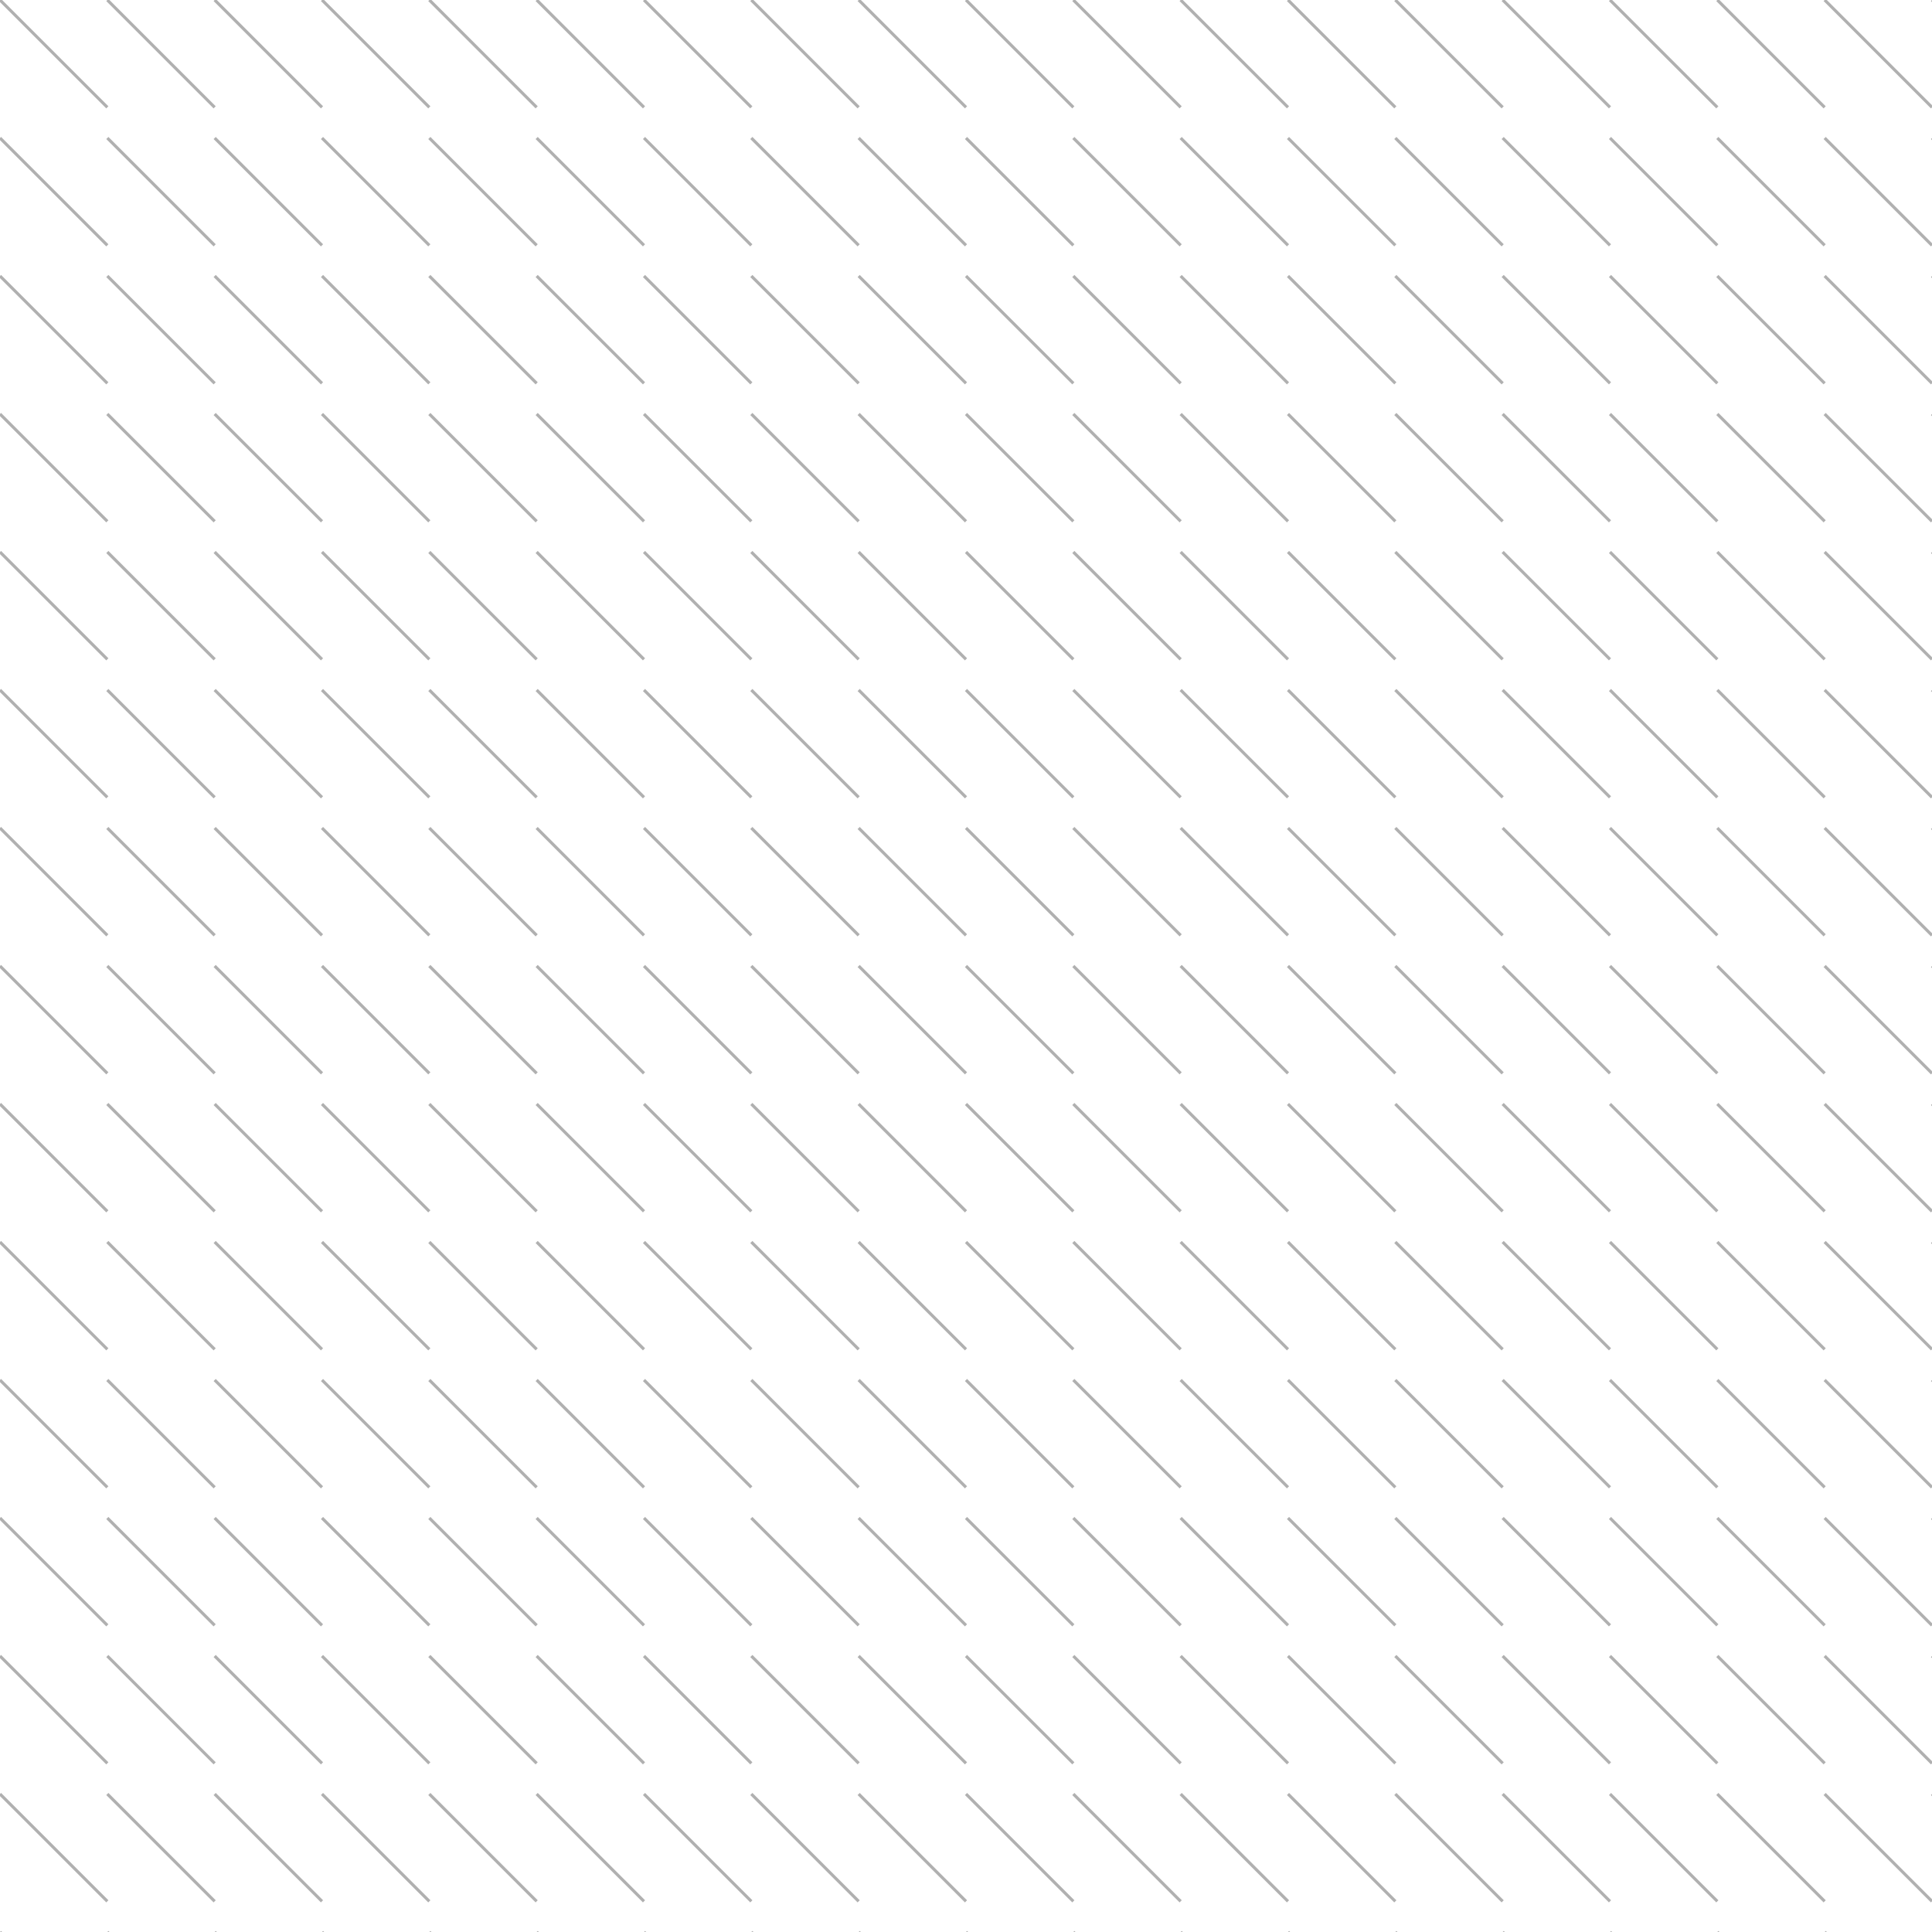
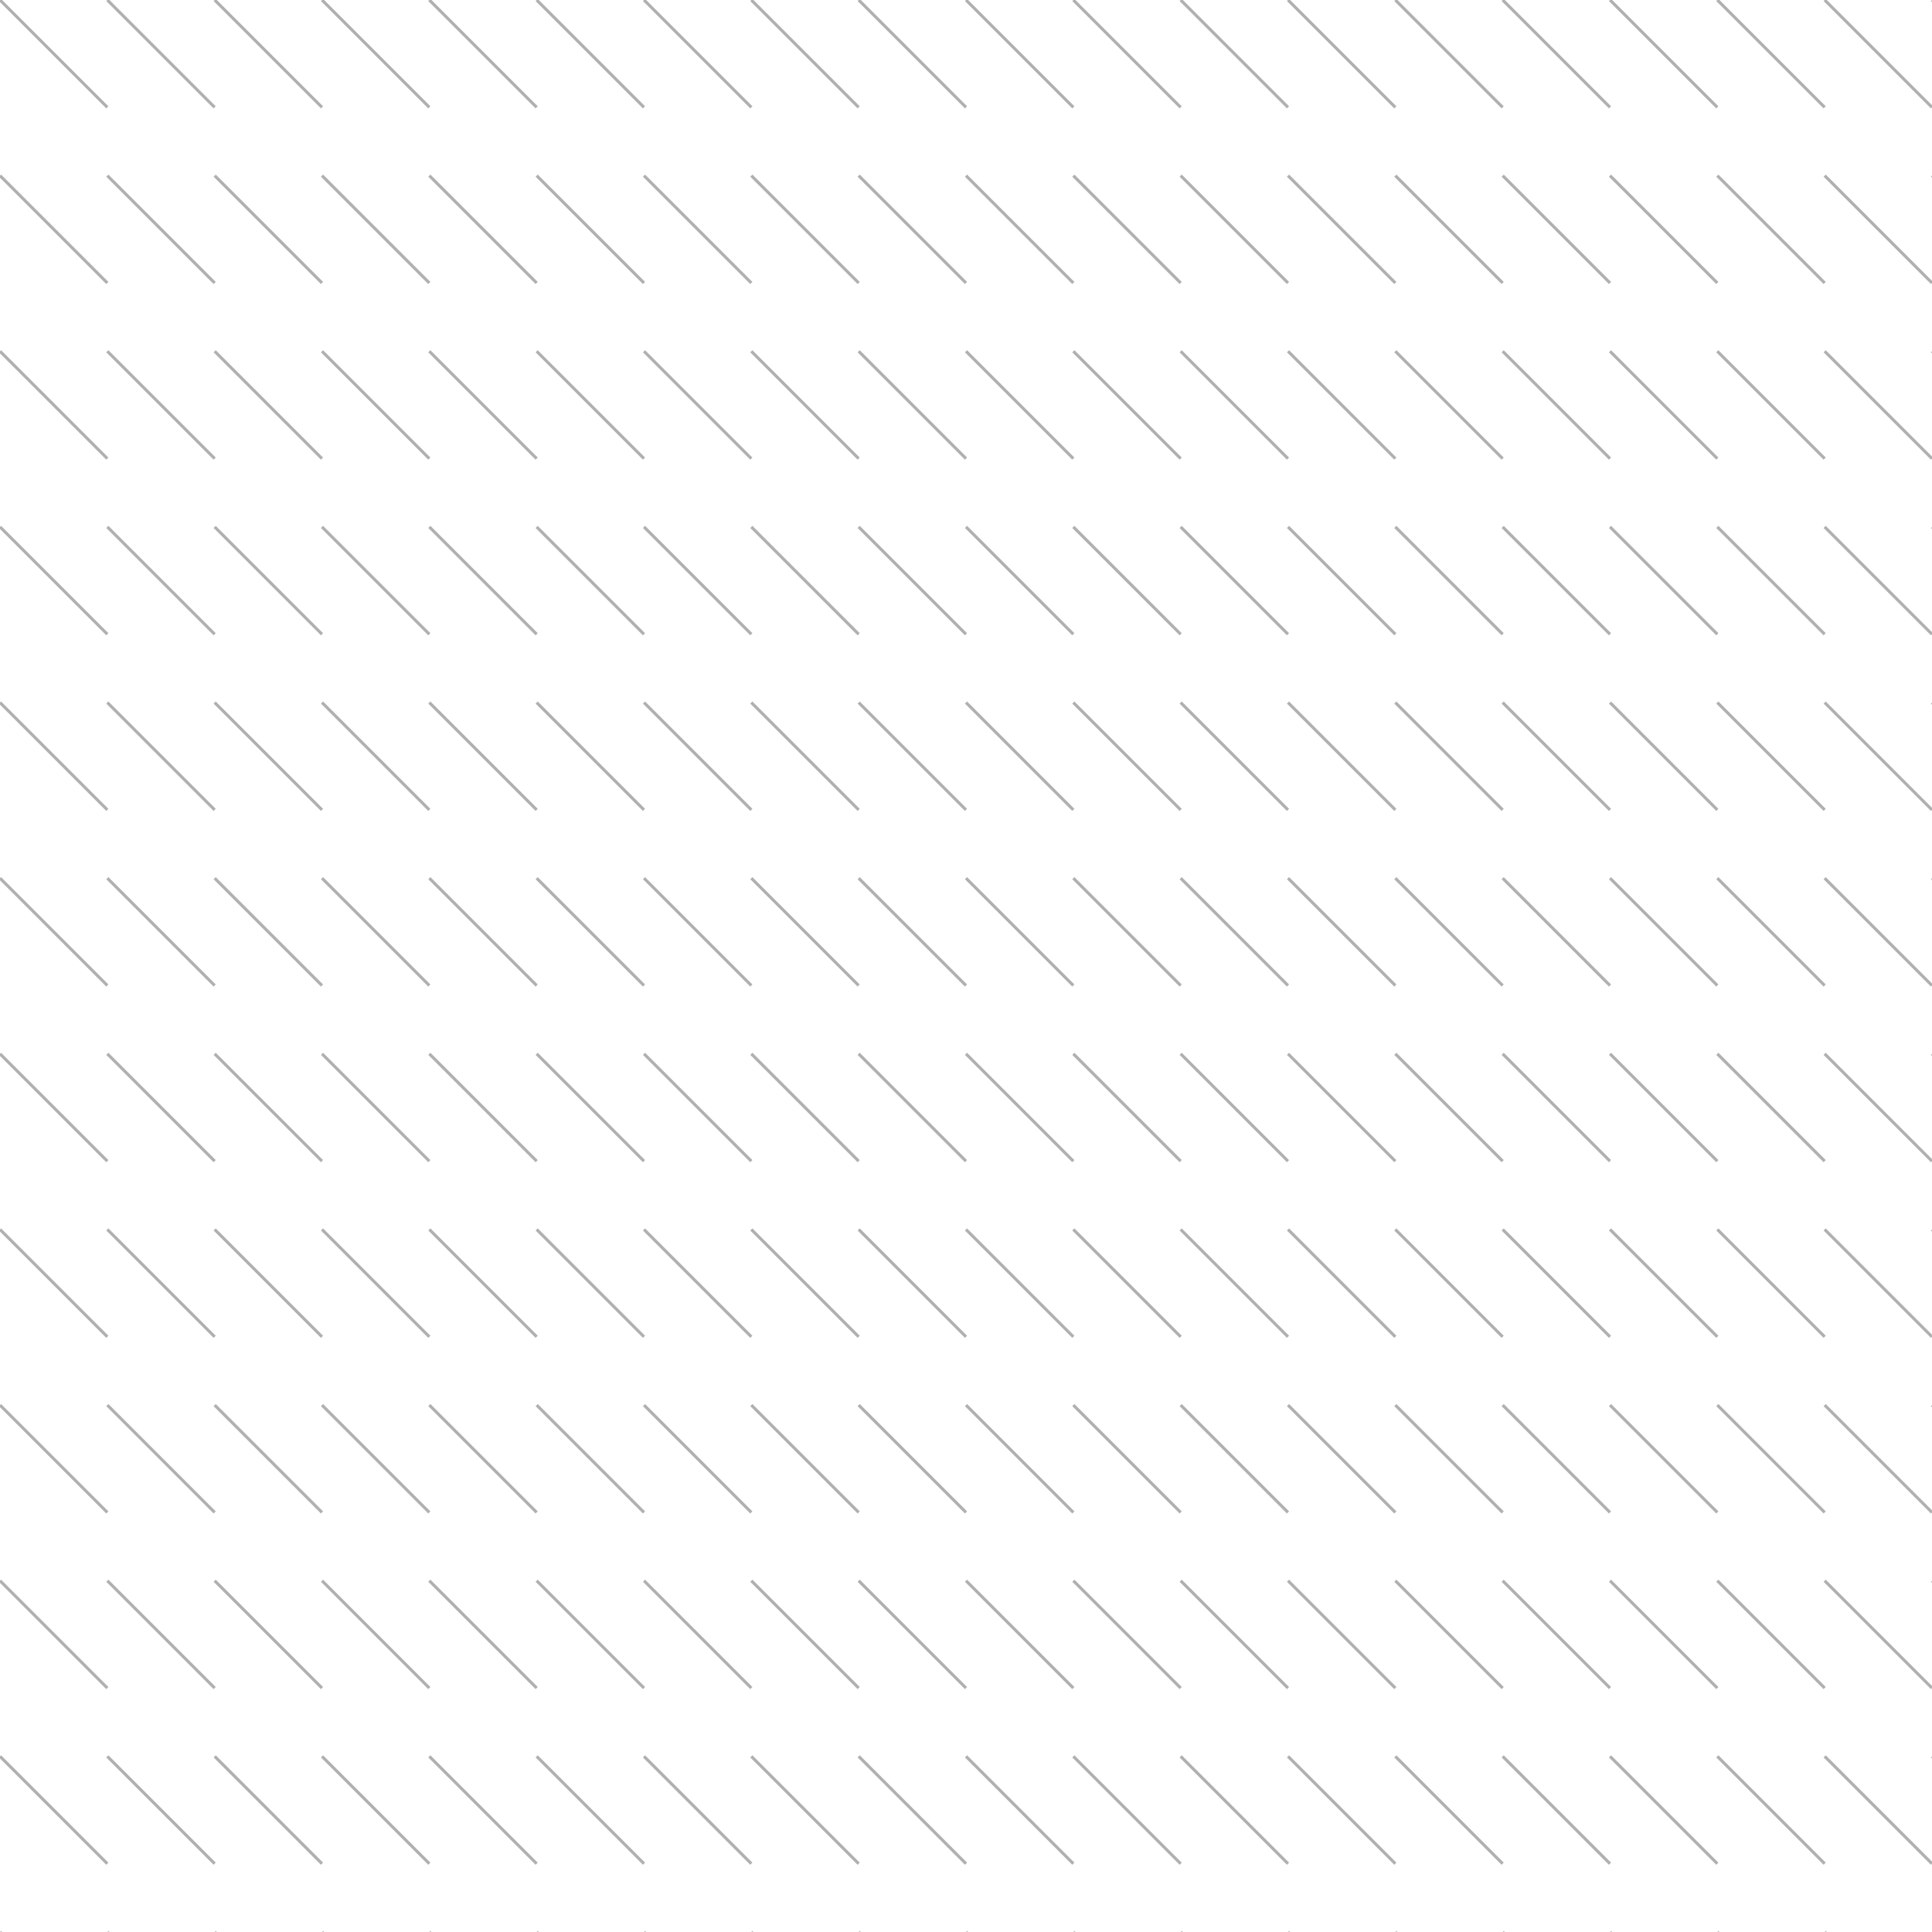
<svg xmlns="http://www.w3.org/2000/svg" version="1.1" viewBox="0 0 800 800" width="800" height="800">
  <g stroke-width="1.25" stroke="hsla(0, 0%, 69%, 1.00)" fill="none">
    <line x1="0" y1="0" x2="44.444" y2="44.444" />
    <line x1="44.444" y1="0" x2="88.889" y2="44.444" />
    <line x1="88.889" y1="0" x2="133.333" y2="44.444" />
    <line x1="133.333" y1="0" x2="177.778" y2="44.444" />
    <line x1="177.778" y1="0" x2="222.222" y2="44.444" />
    <line x1="222.222" y1="0" x2="266.667" y2="44.444" />
    <line x1="266.667" y1="0" x2="311.111" y2="44.444" />
    <line x1="311.111" y1="0" x2="355.556" y2="44.444" />
    <line x1="355.556" y1="0" x2="400" y2="44.444" />
    <line x1="400" y1="0" x2="444.444" y2="44.444" />
    <line x1="444.444" y1="0" x2="488.889" y2="44.444" />
    <line x1="488.889" y1="0" x2="533.333" y2="44.444" />
    <line x1="533.333" y1="0" x2="577.778" y2="44.444" />
    <line x1="577.778" y1="0" x2="622.222" y2="44.444" />
    <line x1="622.222" y1="0" x2="666.667" y2="44.444" />
    <line x1="666.667" y1="0" x2="711.111" y2="44.444" />
    <line x1="711.111" y1="0" x2="755.556" y2="44.444" />
    <line x1="755.556" y1="0" x2="800" y2="44.444" />
    <line x1="800" y1="0" x2="844.444" y2="44.444" />
-     <line x1="0" y1="57.143" x2="44.444" y2="101.587" />
-     <line x1="44.444" y1="57.143" x2="88.889" y2="101.587" />
-     <line x1="88.889" y1="57.143" x2="133.333" y2="101.587" />
-     <line x1="133.333" y1="57.143" x2="177.778" y2="101.587" />
-     <line x1="177.778" y1="57.143" x2="222.222" y2="101.587" />
-     <line x1="222.222" y1="57.143" x2="266.667" y2="101.587" />
-     <line x1="266.667" y1="57.143" x2="311.111" y2="101.587" />
-     <line x1="311.111" y1="57.143" x2="355.556" y2="101.587" />
-     <line x1="355.556" y1="57.143" x2="400" y2="101.587" />
-     <line x1="400" y1="57.143" x2="444.444" y2="101.587" />
-     <line x1="444.444" y1="57.143" x2="488.889" y2="101.587" />
-     <line x1="488.889" y1="57.143" x2="533.333" y2="101.587" />
-     <line x1="533.333" y1="57.143" x2="577.778" y2="101.587" />
-     <line x1="577.778" y1="57.143" x2="622.222" y2="101.587" />
-     <line x1="622.222" y1="57.143" x2="666.667" y2="101.587" />
-     <line x1="666.667" y1="57.143" x2="711.111" y2="101.587" />
-     <line x1="711.111" y1="57.143" x2="755.556" y2="101.587" />
-     <line x1="755.556" y1="57.143" x2="800" y2="101.587" />
-     <line x1="800" y1="57.143" x2="844.444" y2="101.587" />
-     <line x1="0" y1="114.286" x2="44.444" y2="158.73" />
-     <line x1="44.444" y1="114.286" x2="88.889" y2="158.73" />
-     <line x1="88.889" y1="114.286" x2="133.333" y2="158.73" />
-     <line x1="133.333" y1="114.286" x2="177.778" y2="158.73" />
-     <line x1="177.778" y1="114.286" x2="222.222" y2="158.73" />
-     <line x1="222.222" y1="114.286" x2="266.667" y2="158.73" />
-     <line x1="266.667" y1="114.286" x2="311.111" y2="158.73" />
-     <line x1="311.111" y1="114.286" x2="355.556" y2="158.73" />
-     <line x1="355.556" y1="114.286" x2="400" y2="158.73" />
-     <line x1="400" y1="114.286" x2="444.444" y2="158.73" />
-     <line x1="444.444" y1="114.286" x2="488.889" y2="158.73" />
-     <line x1="488.889" y1="114.286" x2="533.333" y2="158.73" />
-     <line x1="533.333" y1="114.286" x2="577.778" y2="158.73" />
-     <line x1="577.778" y1="114.286" x2="622.222" y2="158.73" />
-     <line x1="622.222" y1="114.286" x2="666.667" y2="158.73" />
-     <line x1="666.667" y1="114.286" x2="711.111" y2="158.73" />
-     <line x1="711.111" y1="114.286" x2="755.556" y2="158.73" />
-     <line x1="755.556" y1="114.286" x2="800" y2="158.73" />
-     <line x1="800" y1="114.286" x2="844.444" y2="158.73" />
-     <line x1="0" y1="171.429" x2="44.444" y2="215.873" />
-     <line x1="44.444" y1="171.429" x2="88.889" y2="215.873" />
-     <line x1="88.889" y1="171.429" x2="133.333" y2="215.873" />
-     <line x1="133.333" y1="171.429" x2="177.778" y2="215.873" />
-     <line x1="177.778" y1="171.429" x2="222.222" y2="215.873" />
-     <line x1="222.222" y1="171.429" x2="266.667" y2="215.873" />
-     <line x1="266.667" y1="171.429" x2="311.111" y2="215.873" />
-     <line x1="311.111" y1="171.429" x2="355.556" y2="215.873" />
-     <line x1="355.556" y1="171.429" x2="400" y2="215.873" />
-     <line x1="400" y1="171.429" x2="444.444" y2="215.873" />
-     <line x1="444.444" y1="171.429" x2="488.889" y2="215.873" />
-     <line x1="488.889" y1="171.429" x2="533.333" y2="215.873" />
-     <line x1="533.333" y1="171.429" x2="577.778" y2="215.873" />
-     <line x1="577.778" y1="171.429" x2="622.222" y2="215.873" />
-     <line x1="622.222" y1="171.429" x2="666.667" y2="215.873" />
-     <line x1="666.667" y1="171.429" x2="711.111" y2="215.873" />
-     <line x1="711.111" y1="171.429" x2="755.556" y2="215.873" />
-     <line x1="755.556" y1="171.429" x2="800" y2="215.873" />
-     <line x1="800" y1="171.429" x2="844.444" y2="215.873" />
-     <line x1="0" y1="228.571" x2="44.444" y2="273.016" />
-     <line x1="44.444" y1="228.571" x2="88.889" y2="273.016" />
-     <line x1="88.889" y1="228.571" x2="133.333" y2="273.016" />
-     <line x1="133.333" y1="228.571" x2="177.778" y2="273.016" />
-     <line x1="177.778" y1="228.571" x2="222.222" y2="273.016" />
-     <line x1="222.222" y1="228.571" x2="266.667" y2="273.016" />
-     <line x1="266.667" y1="228.571" x2="311.111" y2="273.016" />
-     <line x1="311.111" y1="228.571" x2="355.556" y2="273.016" />
-     <line x1="355.556" y1="228.571" x2="400" y2="273.016" />
-     <line x1="400" y1="228.571" x2="444.444" y2="273.016" />
-     <line x1="444.444" y1="228.571" x2="488.889" y2="273.016" />
-     <line x1="488.889" y1="228.571" x2="533.333" y2="273.016" />
-     <line x1="533.333" y1="228.571" x2="577.778" y2="273.016" />
-     <line x1="577.778" y1="228.571" x2="622.222" y2="273.016" />
-     <line x1="622.222" y1="228.571" x2="666.667" y2="273.016" />
-     <line x1="666.667" y1="228.571" x2="711.111" y2="273.016" />
-     <line x1="711.111" y1="228.571" x2="755.556" y2="273.016" />
-     <line x1="755.556" y1="228.571" x2="800" y2="273.016" />
-     <line x1="800" y1="228.571" x2="844.444" y2="273.016" />
-     <line x1="0" y1="285.714" x2="44.444" y2="330.159" />
-     <line x1="44.444" y1="285.714" x2="88.889" y2="330.159" />
-     <line x1="88.889" y1="285.714" x2="133.333" y2="330.159" />
-     <line x1="133.333" y1="285.714" x2="177.778" y2="330.159" />
-     <line x1="177.778" y1="285.714" x2="222.222" y2="330.159" />
-     <line x1="222.222" y1="285.714" x2="266.667" y2="330.159" />
-     <line x1="266.667" y1="285.714" x2="311.111" y2="330.159" />
-     <line x1="311.111" y1="285.714" x2="355.556" y2="330.159" />
-     <line x1="355.556" y1="285.714" x2="400" y2="330.159" />
-     <line x1="400" y1="285.714" x2="444.444" y2="330.159" />
-     <line x1="444.444" y1="285.714" x2="488.889" y2="330.159" />
-     <line x1="488.889" y1="285.714" x2="533.333" y2="330.159" />
-     <line x1="533.333" y1="285.714" x2="577.778" y2="330.159" />
-     <line x1="577.778" y1="285.714" x2="622.222" y2="330.159" />
-     <line x1="622.222" y1="285.714" x2="666.667" y2="330.159" />
-     <line x1="666.667" y1="285.714" x2="711.111" y2="330.159" />
-     <line x1="711.111" y1="285.714" x2="755.556" y2="330.159" />
-     <line x1="755.556" y1="285.714" x2="800" y2="330.159" />
-     <line x1="800" y1="285.714" x2="844.444" y2="330.159" />
-     <line x1="0" y1="342.857" x2="44.444" y2="387.302" />
-     <line x1="44.444" y1="342.857" x2="88.889" y2="387.302" />
-     <line x1="88.889" y1="342.857" x2="133.333" y2="387.302" />
-     <line x1="133.333" y1="342.857" x2="177.778" y2="387.302" />
-     <line x1="177.778" y1="342.857" x2="222.222" y2="387.302" />
-     <line x1="222.222" y1="342.857" x2="266.667" y2="387.302" />
-     <line x1="266.667" y1="342.857" x2="311.111" y2="387.302" />
-     <line x1="311.111" y1="342.857" x2="355.556" y2="387.302" />
-     <line x1="355.556" y1="342.857" x2="400" y2="387.302" />
-     <line x1="400" y1="342.857" x2="444.444" y2="387.302" />
-     <line x1="444.444" y1="342.857" x2="488.889" y2="387.302" />
-     <line x1="488.889" y1="342.857" x2="533.333" y2="387.302" />
-     <line x1="533.333" y1="342.857" x2="577.778" y2="387.302" />
-     <line x1="577.778" y1="342.857" x2="622.222" y2="387.302" />
-     <line x1="622.222" y1="342.857" x2="666.667" y2="387.302" />
-     <line x1="666.667" y1="342.857" x2="711.111" y2="387.302" />
-     <line x1="711.111" y1="342.857" x2="755.556" y2="387.302" />
-     <line x1="755.556" y1="342.857" x2="800" y2="387.302" />
-     <line x1="800" y1="342.857" x2="844.444" y2="387.302" />
-     <line x1="0" y1="400" x2="44.444" y2="444.444" />
-     <line x1="44.444" y1="400" x2="88.889" y2="444.444" />
-     <line x1="88.889" y1="400" x2="133.333" y2="444.444" />
-     <line x1="133.333" y1="400" x2="177.778" y2="444.444" />
-     <line x1="177.778" y1="400" x2="222.222" y2="444.444" />
-     <line x1="222.222" y1="400" x2="266.667" y2="444.444" />
-     <line x1="266.667" y1="400" x2="311.111" y2="444.444" />
-     <line x1="311.111" y1="400" x2="355.556" y2="444.444" />
-     <line x1="355.556" y1="400" x2="400" y2="444.444" />
-     <line x1="400" y1="400" x2="444.444" y2="444.444" />
-     <line x1="444.444" y1="400" x2="488.889" y2="444.444" />
-     <line x1="488.889" y1="400" x2="533.333" y2="444.444" />
-     <line x1="533.333" y1="400" x2="577.778" y2="444.444" />
-     <line x1="577.778" y1="400" x2="622.222" y2="444.444" />
-     <line x1="622.222" y1="400" x2="666.667" y2="444.444" />
-     <line x1="666.667" y1="400" x2="711.111" y2="444.444" />
-     <line x1="711.111" y1="400" x2="755.556" y2="444.444" />
-     <line x1="755.556" y1="400" x2="800" y2="444.444" />
-     <line x1="800" y1="400" x2="844.444" y2="444.444" />
-     <line x1="0" y1="457.143" x2="44.444" y2="501.587" />
-     <line x1="44.444" y1="457.143" x2="88.889" y2="501.587" />
-     <line x1="88.889" y1="457.143" x2="133.333" y2="501.587" />
-     <line x1="133.333" y1="457.143" x2="177.778" y2="501.587" />
-     <line x1="177.778" y1="457.143" x2="222.222" y2="501.587" />
-     <line x1="222.222" y1="457.143" x2="266.667" y2="501.587" />
-     <line x1="266.667" y1="457.143" x2="311.111" y2="501.587" />
-     <line x1="311.111" y1="457.143" x2="355.556" y2="501.587" />
-     <line x1="355.556" y1="457.143" x2="400" y2="501.587" />
-     <line x1="400" y1="457.143" x2="444.444" y2="501.587" />
-     <line x1="444.444" y1="457.143" x2="488.889" y2="501.587" />
-     <line x1="488.889" y1="457.143" x2="533.333" y2="501.587" />
-     <line x1="533.333" y1="457.143" x2="577.778" y2="501.587" />
-     <line x1="577.778" y1="457.143" x2="622.222" y2="501.587" />
-     <line x1="622.222" y1="457.143" x2="666.667" y2="501.587" />
-     <line x1="666.667" y1="457.143" x2="711.111" y2="501.587" />
-     <line x1="711.111" y1="457.143" x2="755.556" y2="501.587" />
-     <line x1="755.556" y1="457.143" x2="800" y2="501.587" />
-     <line x1="800" y1="457.143" x2="844.444" y2="501.587" />
-     <line x1="0" y1="514.286" x2="44.444" y2="558.73" />
-     <line x1="44.444" y1="514.286" x2="88.889" y2="558.73" />
-     <line x1="88.889" y1="514.286" x2="133.333" y2="558.73" />
-     <line x1="133.333" y1="514.286" x2="177.778" y2="558.73" />
-     <line x1="177.778" y1="514.286" x2="222.222" y2="558.73" />
-     <line x1="222.222" y1="514.286" x2="266.667" y2="558.73" />
-     <line x1="266.667" y1="514.286" x2="311.111" y2="558.73" />
-     <line x1="311.111" y1="514.286" x2="355.556" y2="558.73" />
-     <line x1="355.556" y1="514.286" x2="400" y2="558.73" />
-     <line x1="400" y1="514.286" x2="444.444" y2="558.73" />
-     <line x1="444.444" y1="514.286" x2="488.889" y2="558.73" />
-     <line x1="488.889" y1="514.286" x2="533.333" y2="558.73" />
-     <line x1="533.333" y1="514.286" x2="577.778" y2="558.73" />
-     <line x1="577.778" y1="514.286" x2="622.222" y2="558.73" />
-     <line x1="622.222" y1="514.286" x2="666.667" y2="558.73" />
-     <line x1="666.667" y1="514.286" x2="711.111" y2="558.73" />
-     <line x1="711.111" y1="514.286" x2="755.556" y2="558.73" />
-     <line x1="755.556" y1="514.286" x2="800" y2="558.73" />
-     <line x1="800" y1="514.286" x2="844.444" y2="558.73" />
-     <line x1="0" y1="571.429" x2="44.444" y2="615.873" />
-     <line x1="44.444" y1="571.429" x2="88.889" y2="615.873" />
-     <line x1="88.889" y1="571.429" x2="133.333" y2="615.873" />
-     <line x1="133.333" y1="571.429" x2="177.778" y2="615.873" />
-     <line x1="177.778" y1="571.429" x2="222.222" y2="615.873" />
-     <line x1="222.222" y1="571.429" x2="266.667" y2="615.873" />
-     <line x1="266.667" y1="571.429" x2="311.111" y2="615.873" />
-     <line x1="311.111" y1="571.429" x2="355.556" y2="615.873" />
-     <line x1="355.556" y1="571.429" x2="400" y2="615.873" />
-     <line x1="400" y1="571.429" x2="444.444" y2="615.873" />
-     <line x1="444.444" y1="571.429" x2="488.889" y2="615.873" />
-     <line x1="488.889" y1="571.429" x2="533.333" y2="615.873" />
-     <line x1="533.333" y1="571.429" x2="577.778" y2="615.873" />
-     <line x1="577.778" y1="571.429" x2="622.222" y2="615.873" />
-     <line x1="622.222" y1="571.429" x2="666.667" y2="615.873" />
-     <line x1="666.667" y1="571.429" x2="711.111" y2="615.873" />
-     <line x1="711.111" y1="571.429" x2="755.556" y2="615.873" />
-     <line x1="755.556" y1="571.429" x2="800" y2="615.873" />
-     <line x1="800" y1="571.429" x2="844.444" y2="615.873" />
-     <line x1="0" y1="628.571" x2="44.444" y2="673.016" />
-     <line x1="44.444" y1="628.571" x2="88.889" y2="673.016" />
-     <line x1="88.889" y1="628.571" x2="133.333" y2="673.016" />
-     <line x1="133.333" y1="628.571" x2="177.778" y2="673.016" />
-     <line x1="177.778" y1="628.571" x2="222.222" y2="673.016" />
-     <line x1="222.222" y1="628.571" x2="266.667" y2="673.016" />
-     <line x1="266.667" y1="628.571" x2="311.111" y2="673.016" />
-     <line x1="311.111" y1="628.571" x2="355.556" y2="673.016" />
-     <line x1="355.556" y1="628.571" x2="400" y2="673.016" />
-     <line x1="400" y1="628.571" x2="444.444" y2="673.016" />
-     <line x1="444.444" y1="628.571" x2="488.889" y2="673.016" />
-     <line x1="488.889" y1="628.571" x2="533.333" y2="673.016" />
-     <line x1="533.333" y1="628.571" x2="577.778" y2="673.016" />
-     <line x1="577.778" y1="628.571" x2="622.222" y2="673.016" />
-     <line x1="622.222" y1="628.571" x2="666.667" y2="673.016" />
-     <line x1="666.667" y1="628.571" x2="711.111" y2="673.016" />
-     <line x1="711.111" y1="628.571" x2="755.556" y2="673.016" />
-     <line x1="755.556" y1="628.571" x2="800" y2="673.016" />
-     <line x1="800" y1="628.571" x2="844.444" y2="673.016" />
-     <line x1="0" y1="685.714" x2="44.444" y2="730.159" />
-     <line x1="44.444" y1="685.714" x2="88.889" y2="730.159" />
-     <line x1="88.889" y1="685.714" x2="133.333" y2="730.159" />
-     <line x1="133.333" y1="685.714" x2="177.778" y2="730.159" />
-     <line x1="177.778" y1="685.714" x2="222.222" y2="730.159" />
-     <line x1="222.222" y1="685.714" x2="266.667" y2="730.159" />
-     <line x1="266.667" y1="685.714" x2="311.111" y2="730.159" />
-     <line x1="311.111" y1="685.714" x2="355.556" y2="730.159" />
-     <line x1="355.556" y1="685.714" x2="400" y2="730.159" />
-     <line x1="400" y1="685.714" x2="444.444" y2="730.159" />
-     <line x1="444.444" y1="685.714" x2="488.889" y2="730.159" />
-     <line x1="488.889" y1="685.714" x2="533.333" y2="730.159" />
-     <line x1="533.333" y1="685.714" x2="577.778" y2="730.159" />
-     <line x1="577.778" y1="685.714" x2="622.222" y2="730.159" />
-     <line x1="622.222" y1="685.714" x2="666.667" y2="730.159" />
-     <line x1="666.667" y1="685.714" x2="711.111" y2="730.159" />
-     <line x1="711.111" y1="685.714" x2="755.556" y2="730.159" />
-     <line x1="755.556" y1="685.714" x2="800" y2="730.159" />
-     <line x1="800" y1="685.714" x2="844.444" y2="730.159" />
-     <line x1="0" y1="742.857" x2="44.444" y2="787.302" />
-     <line x1="44.444" y1="742.857" x2="88.889" y2="787.302" />
-     <line x1="88.889" y1="742.857" x2="133.333" y2="787.302" />
-     <line x1="133.333" y1="742.857" x2="177.778" y2="787.302" />
-     <line x1="177.778" y1="742.857" x2="222.222" y2="787.302" />
-     <line x1="222.222" y1="742.857" x2="266.667" y2="787.302" />
-     <line x1="266.667" y1="742.857" x2="311.111" y2="787.302" />
-     <line x1="311.111" y1="742.857" x2="355.556" y2="787.302" />
-     <line x1="355.556" y1="742.857" x2="400" y2="787.302" />
-     <line x1="400" y1="742.857" x2="444.444" y2="787.302" />
-     <line x1="444.444" y1="742.857" x2="488.889" y2="787.302" />
-     <line x1="488.889" y1="742.857" x2="533.333" y2="787.302" />
-     <line x1="533.333" y1="742.857" x2="577.778" y2="787.302" />
-     <line x1="577.778" y1="742.857" x2="622.222" y2="787.302" />
-     <line x1="622.222" y1="742.857" x2="666.667" y2="787.302" />
-     <line x1="666.667" y1="742.857" x2="711.111" y2="787.302" />
-     <line x1="711.111" y1="742.857" x2="755.556" y2="787.302" />
-     <line x1="755.556" y1="742.857" x2="800" y2="787.302" />
-     <line x1="800" y1="742.857" x2="844.444" y2="787.302" />
+     <line x1="0" y1="72.727" x2="44.444" y2="117.172" />
+     <line x1="44.444" y1="72.727" x2="88.889" y2="117.172" />
+     <line x1="88.889" y1="72.727" x2="133.333" y2="117.172" />
+     <line x1="133.333" y1="72.727" x2="177.778" y2="117.172" />
+     <line x1="177.778" y1="72.727" x2="222.222" y2="117.172" />
+     <line x1="222.222" y1="72.727" x2="266.667" y2="117.172" />
+     <line x1="266.667" y1="72.727" x2="311.111" y2="117.172" />
+     <line x1="311.111" y1="72.727" x2="355.556" y2="117.172" />
+     <line x1="355.556" y1="72.727" x2="400" y2="117.172" />
+     <line x1="400" y1="72.727" x2="444.444" y2="117.172" />
+     <line x1="444.444" y1="72.727" x2="488.889" y2="117.172" />
+     <line x1="488.889" y1="72.727" x2="533.333" y2="117.172" />
+     <line x1="533.333" y1="72.727" x2="577.778" y2="117.172" />
+     <line x1="577.778" y1="72.727" x2="622.222" y2="117.172" />
+     <line x1="622.222" y1="72.727" x2="666.667" y2="117.172" />
+     <line x1="666.667" y1="72.727" x2="711.111" y2="117.172" />
+     <line x1="711.111" y1="72.727" x2="755.556" y2="117.172" />
+     <line x1="755.556" y1="72.727" x2="800" y2="117.172" />
+     <line x1="800" y1="72.727" x2="844.444" y2="117.172" />
+     <line x1="0" y1="145.455" x2="44.444" y2="189.899" />
+     <line x1="44.444" y1="145.455" x2="88.889" y2="189.899" />
+     <line x1="88.889" y1="145.455" x2="133.333" y2="189.899" />
+     <line x1="133.333" y1="145.455" x2="177.778" y2="189.899" />
+     <line x1="177.778" y1="145.455" x2="222.222" y2="189.899" />
+     <line x1="222.222" y1="145.455" x2="266.667" y2="189.899" />
+     <line x1="266.667" y1="145.455" x2="311.111" y2="189.899" />
+     <line x1="311.111" y1="145.455" x2="355.556" y2="189.899" />
+     <line x1="355.556" y1="145.455" x2="400" y2="189.899" />
+     <line x1="400" y1="145.455" x2="444.444" y2="189.899" />
+     <line x1="444.444" y1="145.455" x2="488.889" y2="189.899" />
+     <line x1="488.889" y1="145.455" x2="533.333" y2="189.899" />
+     <line x1="533.333" y1="145.455" x2="577.778" y2="189.899" />
+     <line x1="577.778" y1="145.455" x2="622.222" y2="189.899" />
+     <line x1="622.222" y1="145.455" x2="666.667" y2="189.899" />
+     <line x1="666.667" y1="145.455" x2="711.111" y2="189.899" />
+     <line x1="711.111" y1="145.455" x2="755.556" y2="189.899" />
+     <line x1="755.556" y1="145.455" x2="800" y2="189.899" />
+     <line x1="800" y1="145.455" x2="844.444" y2="189.899" />
+     <line x1="0" y1="218.182" x2="44.444" y2="262.626" />
+     <line x1="44.444" y1="218.182" x2="88.889" y2="262.626" />
+     <line x1="88.889" y1="218.182" x2="133.333" y2="262.626" />
+     <line x1="133.333" y1="218.182" x2="177.778" y2="262.626" />
+     <line x1="177.778" y1="218.182" x2="222.222" y2="262.626" />
+     <line x1="222.222" y1="218.182" x2="266.667" y2="262.626" />
+     <line x1="266.667" y1="218.182" x2="311.111" y2="262.626" />
+     <line x1="311.111" y1="218.182" x2="355.556" y2="262.626" />
+     <line x1="355.556" y1="218.182" x2="400" y2="262.626" />
+     <line x1="400" y1="218.182" x2="444.444" y2="262.626" />
+     <line x1="444.444" y1="218.182" x2="488.889" y2="262.626" />
+     <line x1="488.889" y1="218.182" x2="533.333" y2="262.626" />
+     <line x1="533.333" y1="218.182" x2="577.778" y2="262.626" />
+     <line x1="577.778" y1="218.182" x2="622.222" y2="262.626" />
+     <line x1="622.222" y1="218.182" x2="666.667" y2="262.626" />
+     <line x1="666.667" y1="218.182" x2="711.111" y2="262.626" />
+     <line x1="711.111" y1="218.182" x2="755.556" y2="262.626" />
+     <line x1="755.556" y1="218.182" x2="800" y2="262.626" />
+     <line x1="800" y1="218.182" x2="844.444" y2="262.626" />
+     <line x1="0" y1="290.909" x2="44.444" y2="335.354" />
+     <line x1="44.444" y1="290.909" x2="88.889" y2="335.354" />
+     <line x1="88.889" y1="290.909" x2="133.333" y2="335.354" />
+     <line x1="133.333" y1="290.909" x2="177.778" y2="335.354" />
+     <line x1="177.778" y1="290.909" x2="222.222" y2="335.354" />
+     <line x1="222.222" y1="290.909" x2="266.667" y2="335.354" />
+     <line x1="266.667" y1="290.909" x2="311.111" y2="335.354" />
+     <line x1="311.111" y1="290.909" x2="355.556" y2="335.354" />
+     <line x1="355.556" y1="290.909" x2="400" y2="335.354" />
+     <line x1="400" y1="290.909" x2="444.444" y2="335.354" />
+     <line x1="444.444" y1="290.909" x2="488.889" y2="335.354" />
+     <line x1="488.889" y1="290.909" x2="533.333" y2="335.354" />
+     <line x1="533.333" y1="290.909" x2="577.778" y2="335.354" />
+     <line x1="577.778" y1="290.909" x2="622.222" y2="335.354" />
+     <line x1="622.222" y1="290.909" x2="666.667" y2="335.354" />
+     <line x1="666.667" y1="290.909" x2="711.111" y2="335.354" />
+     <line x1="711.111" y1="290.909" x2="755.556" y2="335.354" />
+     <line x1="755.556" y1="290.909" x2="800" y2="335.354" />
+     <line x1="800" y1="290.909" x2="844.444" y2="335.354" />
+     <line x1="0" y1="363.636" x2="44.444" y2="408.081" />
+     <line x1="44.444" y1="363.636" x2="88.889" y2="408.081" />
+     <line x1="88.889" y1="363.636" x2="133.333" y2="408.081" />
+     <line x1="133.333" y1="363.636" x2="177.778" y2="408.081" />
+     <line x1="177.778" y1="363.636" x2="222.222" y2="408.081" />
+     <line x1="222.222" y1="363.636" x2="266.667" y2="408.081" />
+     <line x1="266.667" y1="363.636" x2="311.111" y2="408.081" />
+     <line x1="311.111" y1="363.636" x2="355.556" y2="408.081" />
+     <line x1="355.556" y1="363.636" x2="400" y2="408.081" />
+     <line x1="400" y1="363.636" x2="444.444" y2="408.081" />
+     <line x1="444.444" y1="363.636" x2="488.889" y2="408.081" />
+     <line x1="488.889" y1="363.636" x2="533.333" y2="408.081" />
+     <line x1="533.333" y1="363.636" x2="577.778" y2="408.081" />
+     <line x1="577.778" y1="363.636" x2="622.222" y2="408.081" />
+     <line x1="622.222" y1="363.636" x2="666.667" y2="408.081" />
+     <line x1="666.667" y1="363.636" x2="711.111" y2="408.081" />
+     <line x1="711.111" y1="363.636" x2="755.556" y2="408.081" />
+     <line x1="755.556" y1="363.636" x2="800" y2="408.081" />
+     <line x1="800" y1="363.636" x2="844.444" y2="408.081" />
+     <line x1="0" y1="436.364" x2="44.444" y2="480.808" />
+     <line x1="44.444" y1="436.364" x2="88.889" y2="480.808" />
+     <line x1="88.889" y1="436.364" x2="133.333" y2="480.808" />
+     <line x1="133.333" y1="436.364" x2="177.778" y2="480.808" />
+     <line x1="177.778" y1="436.364" x2="222.222" y2="480.808" />
+     <line x1="222.222" y1="436.364" x2="266.667" y2="480.808" />
+     <line x1="266.667" y1="436.364" x2="311.111" y2="480.808" />
+     <line x1="311.111" y1="436.364" x2="355.556" y2="480.808" />
+     <line x1="355.556" y1="436.364" x2="400" y2="480.808" />
+     <line x1="400" y1="436.364" x2="444.444" y2="480.808" />
+     <line x1="444.444" y1="436.364" x2="488.889" y2="480.808" />
+     <line x1="488.889" y1="436.364" x2="533.333" y2="480.808" />
+     <line x1="533.333" y1="436.364" x2="577.778" y2="480.808" />
+     <line x1="577.778" y1="436.364" x2="622.222" y2="480.808" />
+     <line x1="622.222" y1="436.364" x2="666.667" y2="480.808" />
+     <line x1="666.667" y1="436.364" x2="711.111" y2="480.808" />
+     <line x1="711.111" y1="436.364" x2="755.556" y2="480.808" />
+     <line x1="755.556" y1="436.364" x2="800" y2="480.808" />
+     <line x1="800" y1="436.364" x2="844.444" y2="480.808" />
+     <line x1="0" y1="509.091" x2="44.444" y2="553.535" />
+     <line x1="44.444" y1="509.091" x2="88.889" y2="553.535" />
+     <line x1="88.889" y1="509.091" x2="133.333" y2="553.535" />
+     <line x1="133.333" y1="509.091" x2="177.778" y2="553.535" />
+     <line x1="177.778" y1="509.091" x2="222.222" y2="553.535" />
+     <line x1="222.222" y1="509.091" x2="266.667" y2="553.535" />
+     <line x1="266.667" y1="509.091" x2="311.111" y2="553.535" />
+     <line x1="311.111" y1="509.091" x2="355.556" y2="553.535" />
+     <line x1="355.556" y1="509.091" x2="400" y2="553.535" />
+     <line x1="400" y1="509.091" x2="444.444" y2="553.535" />
+     <line x1="444.444" y1="509.091" x2="488.889" y2="553.535" />
+     <line x1="488.889" y1="509.091" x2="533.333" y2="553.535" />
+     <line x1="533.333" y1="509.091" x2="577.778" y2="553.535" />
+     <line x1="577.778" y1="509.091" x2="622.222" y2="553.535" />
+     <line x1="622.222" y1="509.091" x2="666.667" y2="553.535" />
+     <line x1="666.667" y1="509.091" x2="711.111" y2="553.535" />
+     <line x1="711.111" y1="509.091" x2="755.556" y2="553.535" />
+     <line x1="755.556" y1="509.091" x2="800" y2="553.535" />
+     <line x1="800" y1="509.091" x2="844.444" y2="553.535" />
+     <line x1="0" y1="581.818" x2="44.444" y2="626.263" />
+     <line x1="44.444" y1="581.818" x2="88.889" y2="626.263" />
+     <line x1="88.889" y1="581.818" x2="133.333" y2="626.263" />
+     <line x1="133.333" y1="581.818" x2="177.778" y2="626.263" />
+     <line x1="177.778" y1="581.818" x2="222.222" y2="626.263" />
+     <line x1="222.222" y1="581.818" x2="266.667" y2="626.263" />
+     <line x1="266.667" y1="581.818" x2="311.111" y2="626.263" />
+     <line x1="311.111" y1="581.818" x2="355.556" y2="626.263" />
+     <line x1="355.556" y1="581.818" x2="400" y2="626.263" />
+     <line x1="400" y1="581.818" x2="444.444" y2="626.263" />
+     <line x1="444.444" y1="581.818" x2="488.889" y2="626.263" />
+     <line x1="488.889" y1="581.818" x2="533.333" y2="626.263" />
+     <line x1="533.333" y1="581.818" x2="577.778" y2="626.263" />
+     <line x1="577.778" y1="581.818" x2="622.222" y2="626.263" />
+     <line x1="622.222" y1="581.818" x2="666.667" y2="626.263" />
+     <line x1="666.667" y1="581.818" x2="711.111" y2="626.263" />
+     <line x1="711.111" y1="581.818" x2="755.556" y2="626.263" />
+     <line x1="755.556" y1="581.818" x2="800" y2="626.263" />
+     <line x1="800" y1="581.818" x2="844.444" y2="626.263" />
+     <line x1="0" y1="654.545" x2="44.444" y2="698.99" />
+     <line x1="44.444" y1="654.545" x2="88.889" y2="698.99" />
+     <line x1="88.889" y1="654.545" x2="133.333" y2="698.99" />
+     <line x1="133.333" y1="654.545" x2="177.778" y2="698.99" />
+     <line x1="177.778" y1="654.545" x2="222.222" y2="698.99" />
+     <line x1="222.222" y1="654.545" x2="266.667" y2="698.99" />
+     <line x1="266.667" y1="654.545" x2="311.111" y2="698.99" />
+     <line x1="311.111" y1="654.545" x2="355.556" y2="698.99" />
+     <line x1="355.556" y1="654.545" x2="400" y2="698.99" />
+     <line x1="400" y1="654.545" x2="444.444" y2="698.99" />
+     <line x1="444.444" y1="654.545" x2="488.889" y2="698.99" />
+     <line x1="488.889" y1="654.545" x2="533.333" y2="698.99" />
+     <line x1="533.333" y1="654.545" x2="577.778" y2="698.99" />
+     <line x1="577.778" y1="654.545" x2="622.222" y2="698.99" />
+     <line x1="622.222" y1="654.545" x2="666.667" y2="698.99" />
+     <line x1="666.667" y1="654.545" x2="711.111" y2="698.99" />
+     <line x1="711.111" y1="654.545" x2="755.556" y2="698.99" />
+     <line x1="755.556" y1="654.545" x2="800" y2="698.99" />
+     <line x1="800" y1="654.545" x2="844.444" y2="698.99" />
+     <line x1="0" y1="727.273" x2="44.444" y2="771.717" />
+     <line x1="44.444" y1="727.273" x2="88.889" y2="771.717" />
+     <line x1="88.889" y1="727.273" x2="133.333" y2="771.717" />
+     <line x1="133.333" y1="727.273" x2="177.778" y2="771.717" />
+     <line x1="177.778" y1="727.273" x2="222.222" y2="771.717" />
+     <line x1="222.222" y1="727.273" x2="266.667" y2="771.717" />
+     <line x1="266.667" y1="727.273" x2="311.111" y2="771.717" />
+     <line x1="311.111" y1="727.273" x2="355.556" y2="771.717" />
+     <line x1="355.556" y1="727.273" x2="400" y2="771.717" />
+     <line x1="400" y1="727.273" x2="444.444" y2="771.717" />
+     <line x1="444.444" y1="727.273" x2="488.889" y2="771.717" />
+     <line x1="488.889" y1="727.273" x2="533.333" y2="771.717" />
+     <line x1="533.333" y1="727.273" x2="577.778" y2="771.717" />
+     <line x1="577.778" y1="727.273" x2="622.222" y2="771.717" />
+     <line x1="622.222" y1="727.273" x2="666.667" y2="771.717" />
+     <line x1="666.667" y1="727.273" x2="711.111" y2="771.717" />
+     <line x1="711.111" y1="727.273" x2="755.556" y2="771.717" />
+     <line x1="755.556" y1="727.273" x2="800" y2="771.717" />
+     <line x1="800" y1="727.273" x2="844.444" y2="771.717" />
    <line x1="0" y1="800" x2="44.444" y2="844.444" />
    <line x1="44.444" y1="800" x2="88.889" y2="844.444" />
    <line x1="88.889" y1="800" x2="133.333" y2="844.444" />
    <line x1="133.333" y1="800" x2="177.778" y2="844.444" />
    <line x1="177.778" y1="800" x2="222.222" y2="844.444" />
    <line x1="222.222" y1="800" x2="266.667" y2="844.444" />
    <line x1="266.667" y1="800" x2="311.111" y2="844.444" />
    <line x1="311.111" y1="800" x2="355.556" y2="844.444" />
    <line x1="355.556" y1="800" x2="400" y2="844.444" />
    <line x1="400" y1="800" x2="444.444" y2="844.444" />
    <line x1="444.444" y1="800" x2="488.889" y2="844.444" />
    <line x1="488.889" y1="800" x2="533.333" y2="844.444" />
    <line x1="533.333" y1="800" x2="577.778" y2="844.444" />
    <line x1="577.778" y1="800" x2="622.222" y2="844.444" />
    <line x1="622.222" y1="800" x2="666.667" y2="844.444" />
    <line x1="666.667" y1="800" x2="711.111" y2="844.444" />
    <line x1="711.111" y1="800" x2="755.556" y2="844.444" />
    <line x1="755.556" y1="800" x2="800" y2="844.444" />
    <line x1="800" y1="800" x2="844.444" y2="844.444" />
  </g>
</svg>
